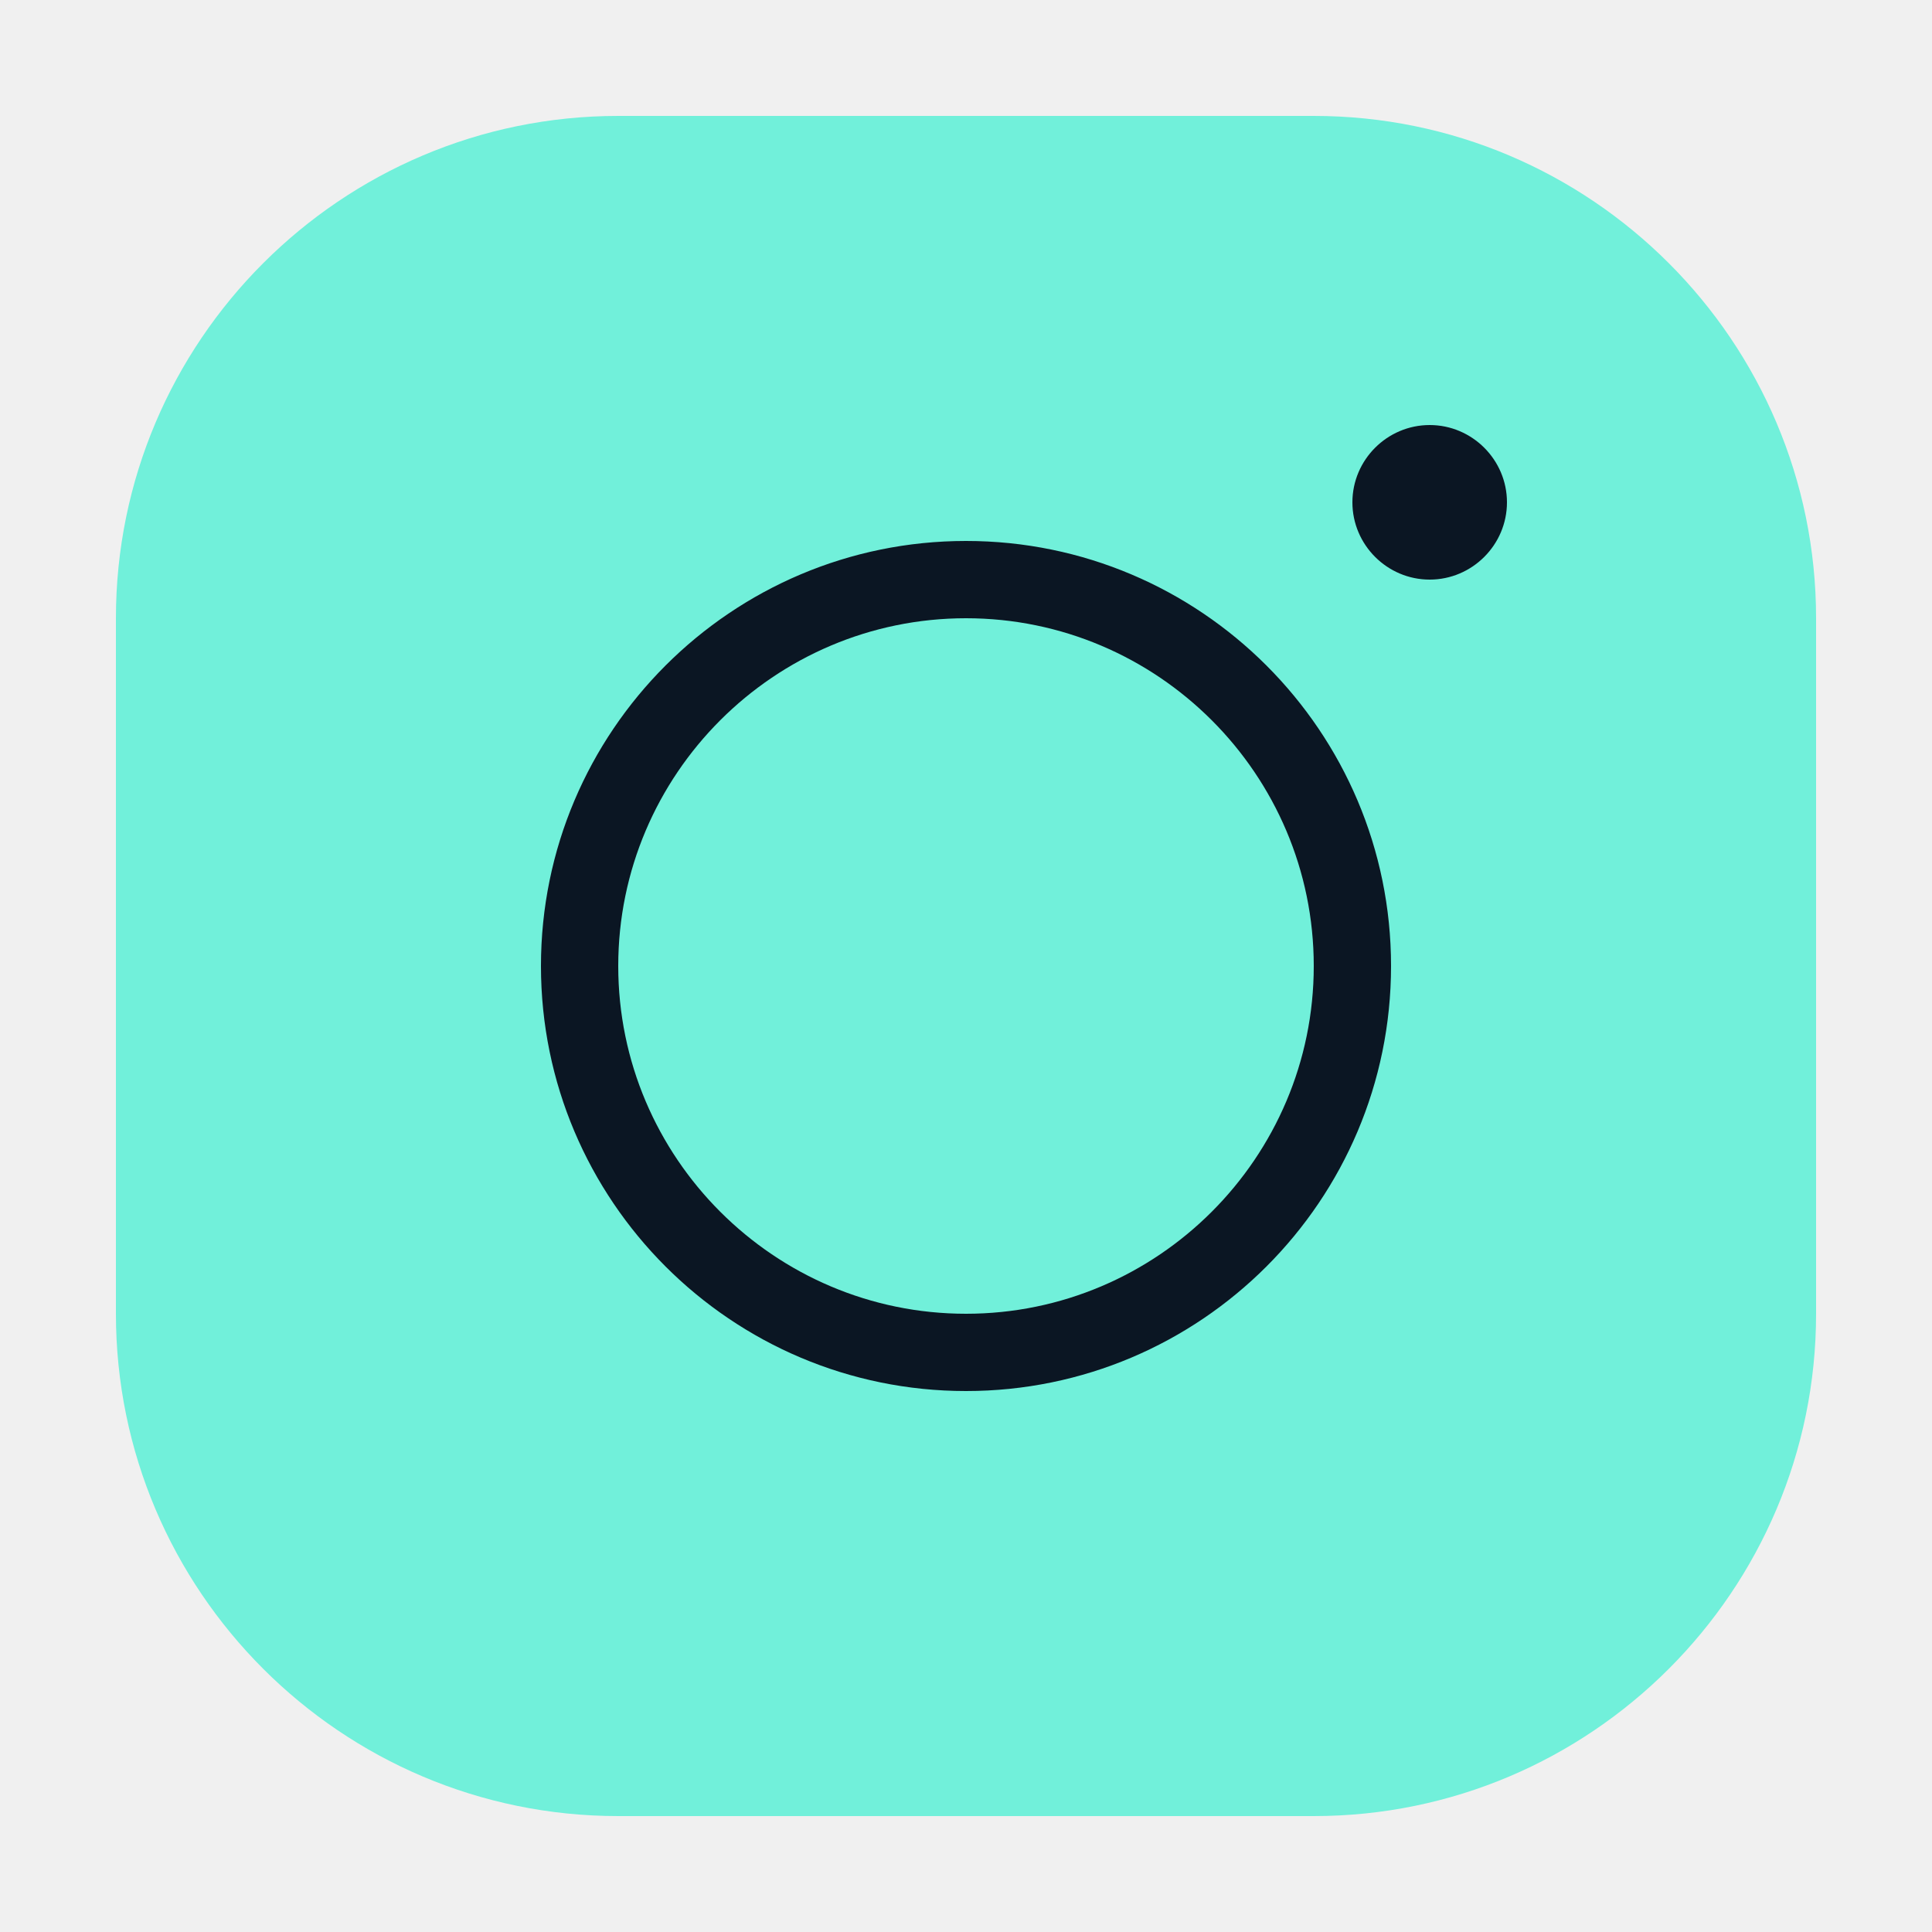
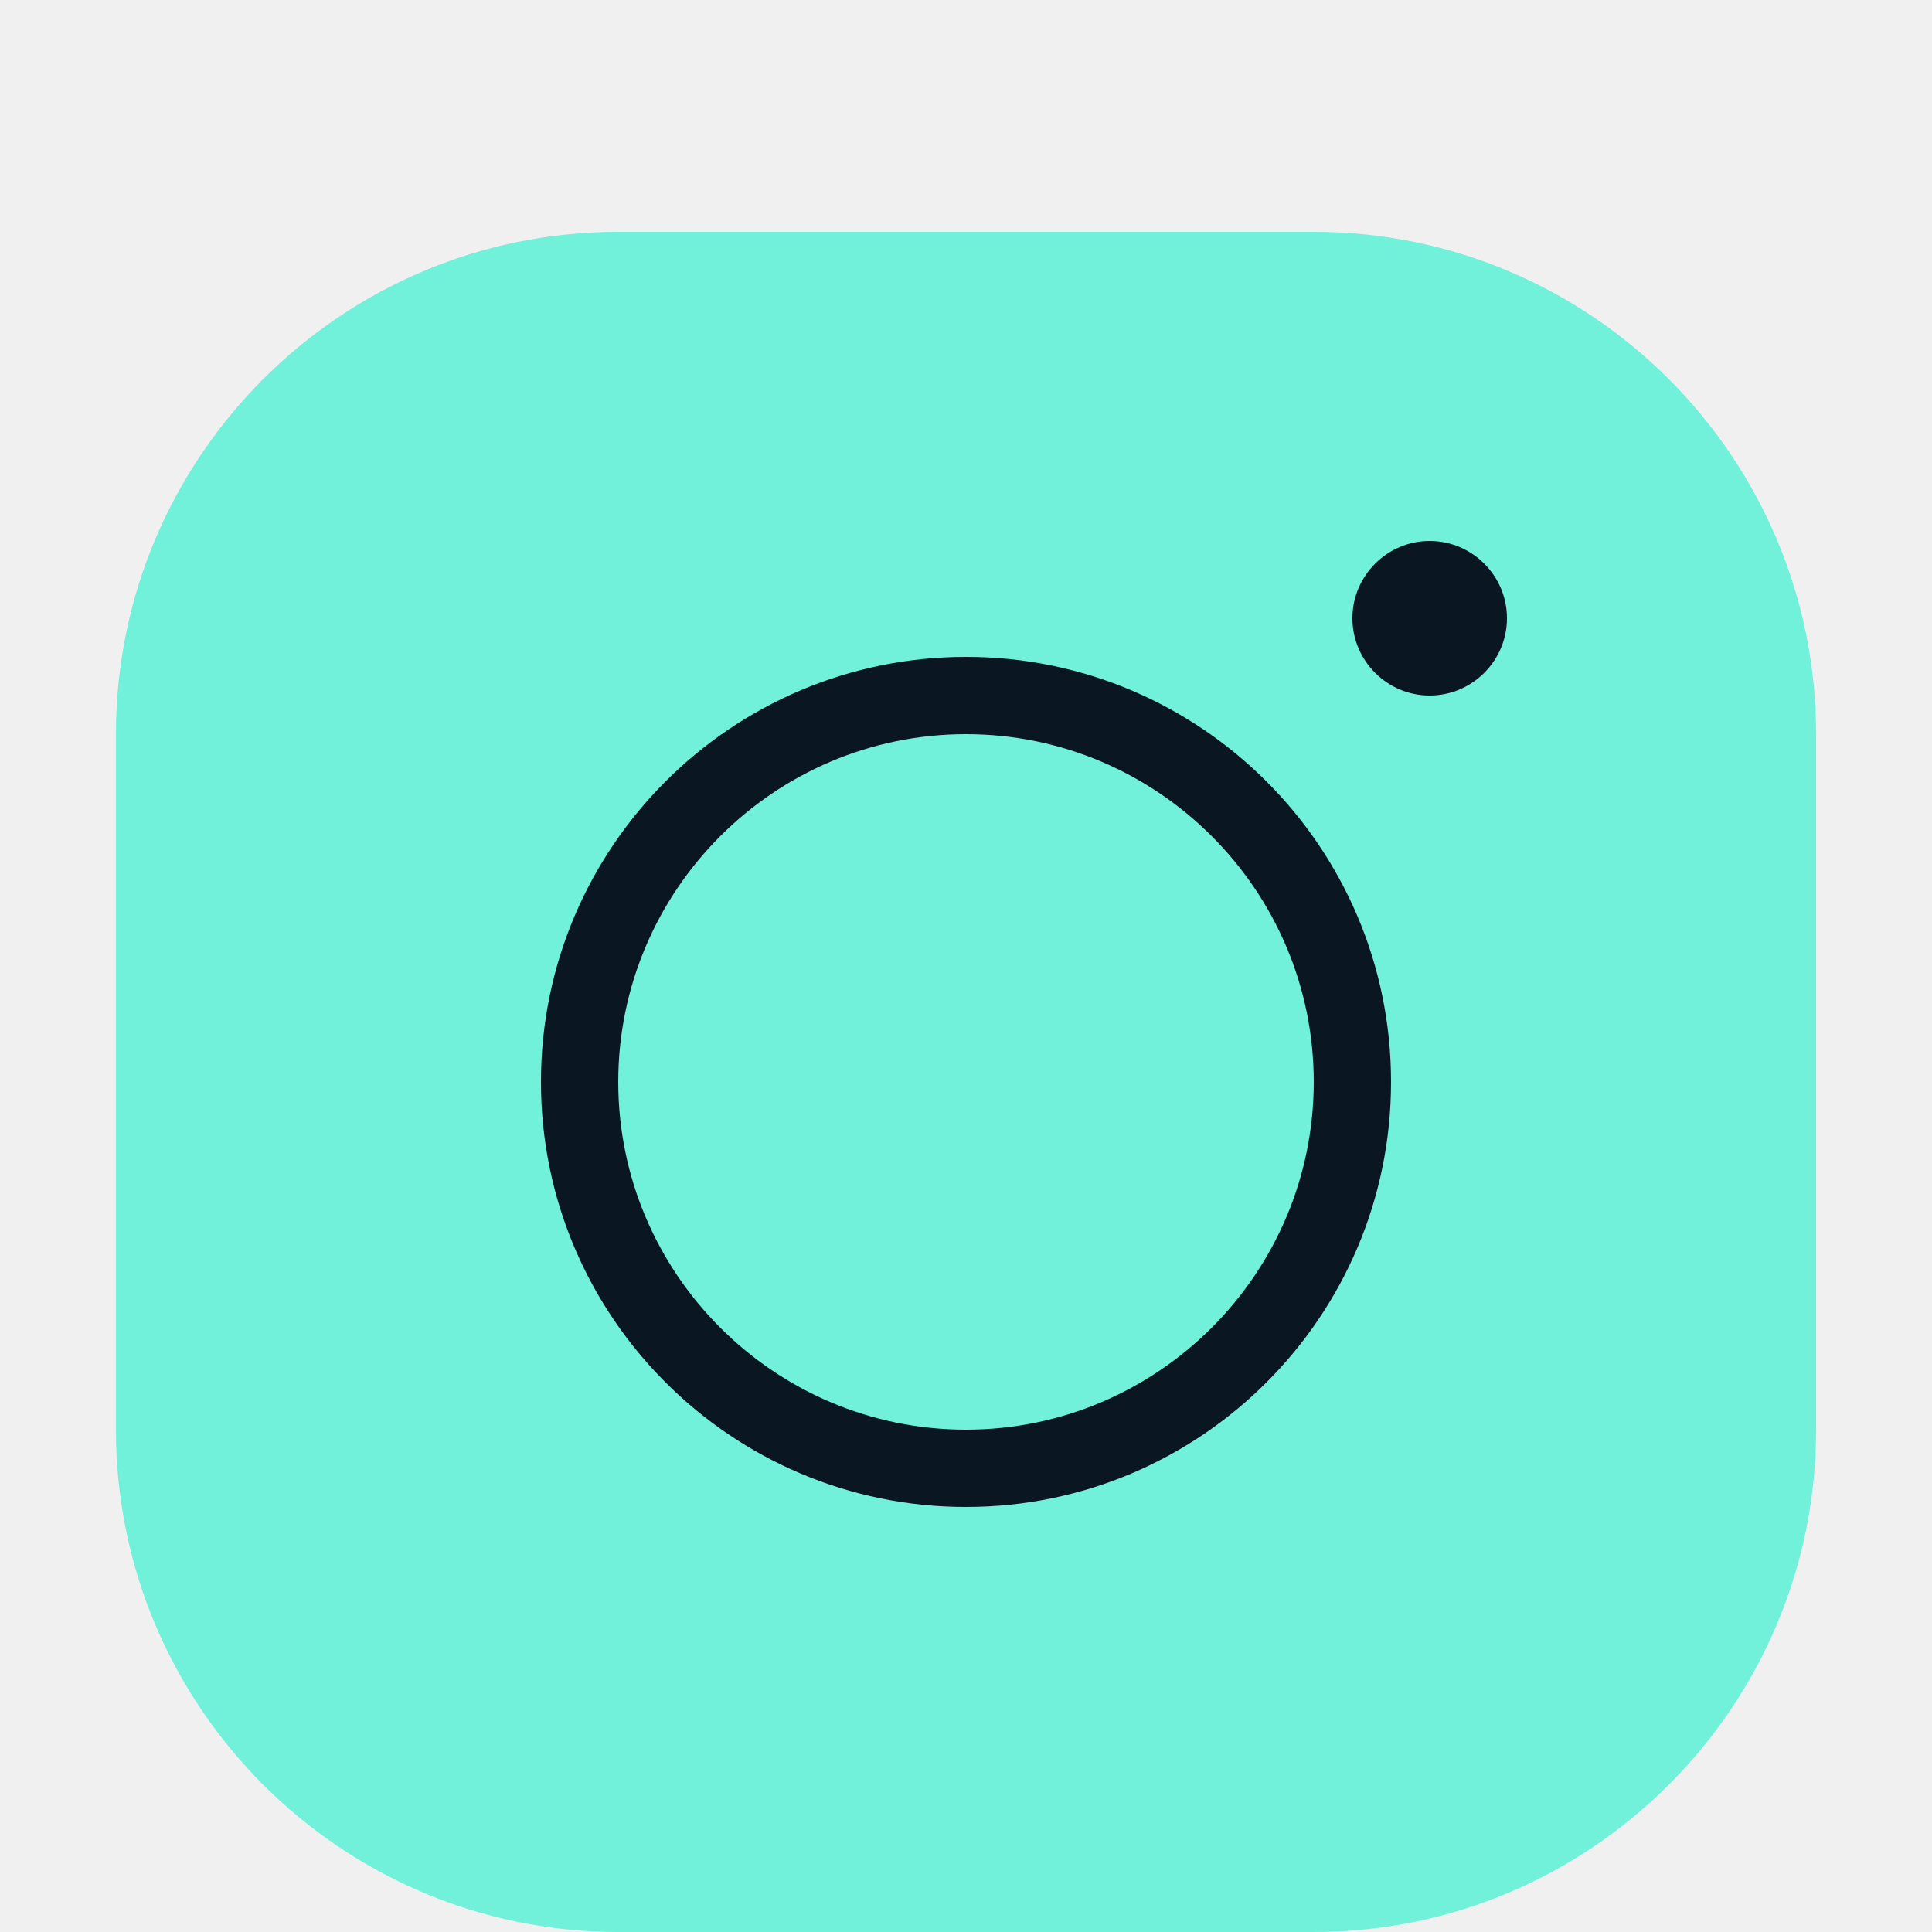
- <svg xmlns="http://www.w3.org/2000/svg" width="500" height="500" viewBox="0 0 500 500" fill="none">
-   <path d="M412.5 97H86.5V402H412.5V97Z" fill="#0B1623" />
-   <path d="M160 30C88.3 30 30 88.3 30 160V340C30 411.7 88.3 470 160 470H340C411.7 470 470 411.7 470 340V160C470 88.3 411.7 30 340 30H160ZM370 110C381 110 390 119 390 130C390 141 381 150 370 150C359 150 350 141 350 130C350 119 359 110 370 110ZM250 140C310.7 140 360 189.3 360 250C360 310.7 310.7 360 250 360C189.3 360 140 310.7 140 250C140 189.3 189.3 140 250 140ZM250 160C200.4 160 160 200.4 160 250C160 299.6 200.4 340 250 340C299.6 340 340 299.6 340 250C340 200.4 299.6 160 250 160Z" fill="#71F0DA" />
+ <svg xmlns="http://www.w3.org/2000/svg" width="478" height="478" viewBox="0 0 478 478" fill="none">
+   <g clip-path="url(#clip0_518_1771)">
+     <path d="M394.349 121.41H82.693V412.99H394.349V121.41Z" fill="#0B1623" />
+     <path d="M152.96 57.359C84.415 57.359 28.68 113.094 28.68 181.639V353.719C28.68 422.265 84.415 477.999 152.96 477.999H325.04C393.585 477.999 449.32 422.265 449.32 353.719V181.639C449.32 113.094 393.585 57.359 325.04 57.359H152.96ZM353.72 133.839C364.236 133.839 372.84 142.443 372.84 152.959C372.84 163.475 364.236 172.079 353.72 172.079C343.204 172.079 334.6 163.475 334.6 152.959C334.6 142.443 343.204 133.839 353.72 133.839ZM239 162.519C297.029 162.519 344.16 209.65 344.16 267.679C344.16 325.709 297.029 372.839 239 372.839C180.97 372.839 133.84 325.709 133.84 267.679C133.84 209.65 180.97 162.519 239 162.519ZM239 181.639C191.582 181.639 152.96 220.262 152.96 267.679C152.96 315.097 191.582 353.719 239 353.719C286.417 353.719 325.04 315.097 325.04 267.679C325.04 220.262 286.417 181.639 239 181.639Z" fill="#71F0DA" />
+   </g>
+   <defs>
+     <clipPath id="clip0_518_1771">
+       <rect width="478" height="478" fill="white" />
+     </clipPath>
+   </defs>
</svg>
